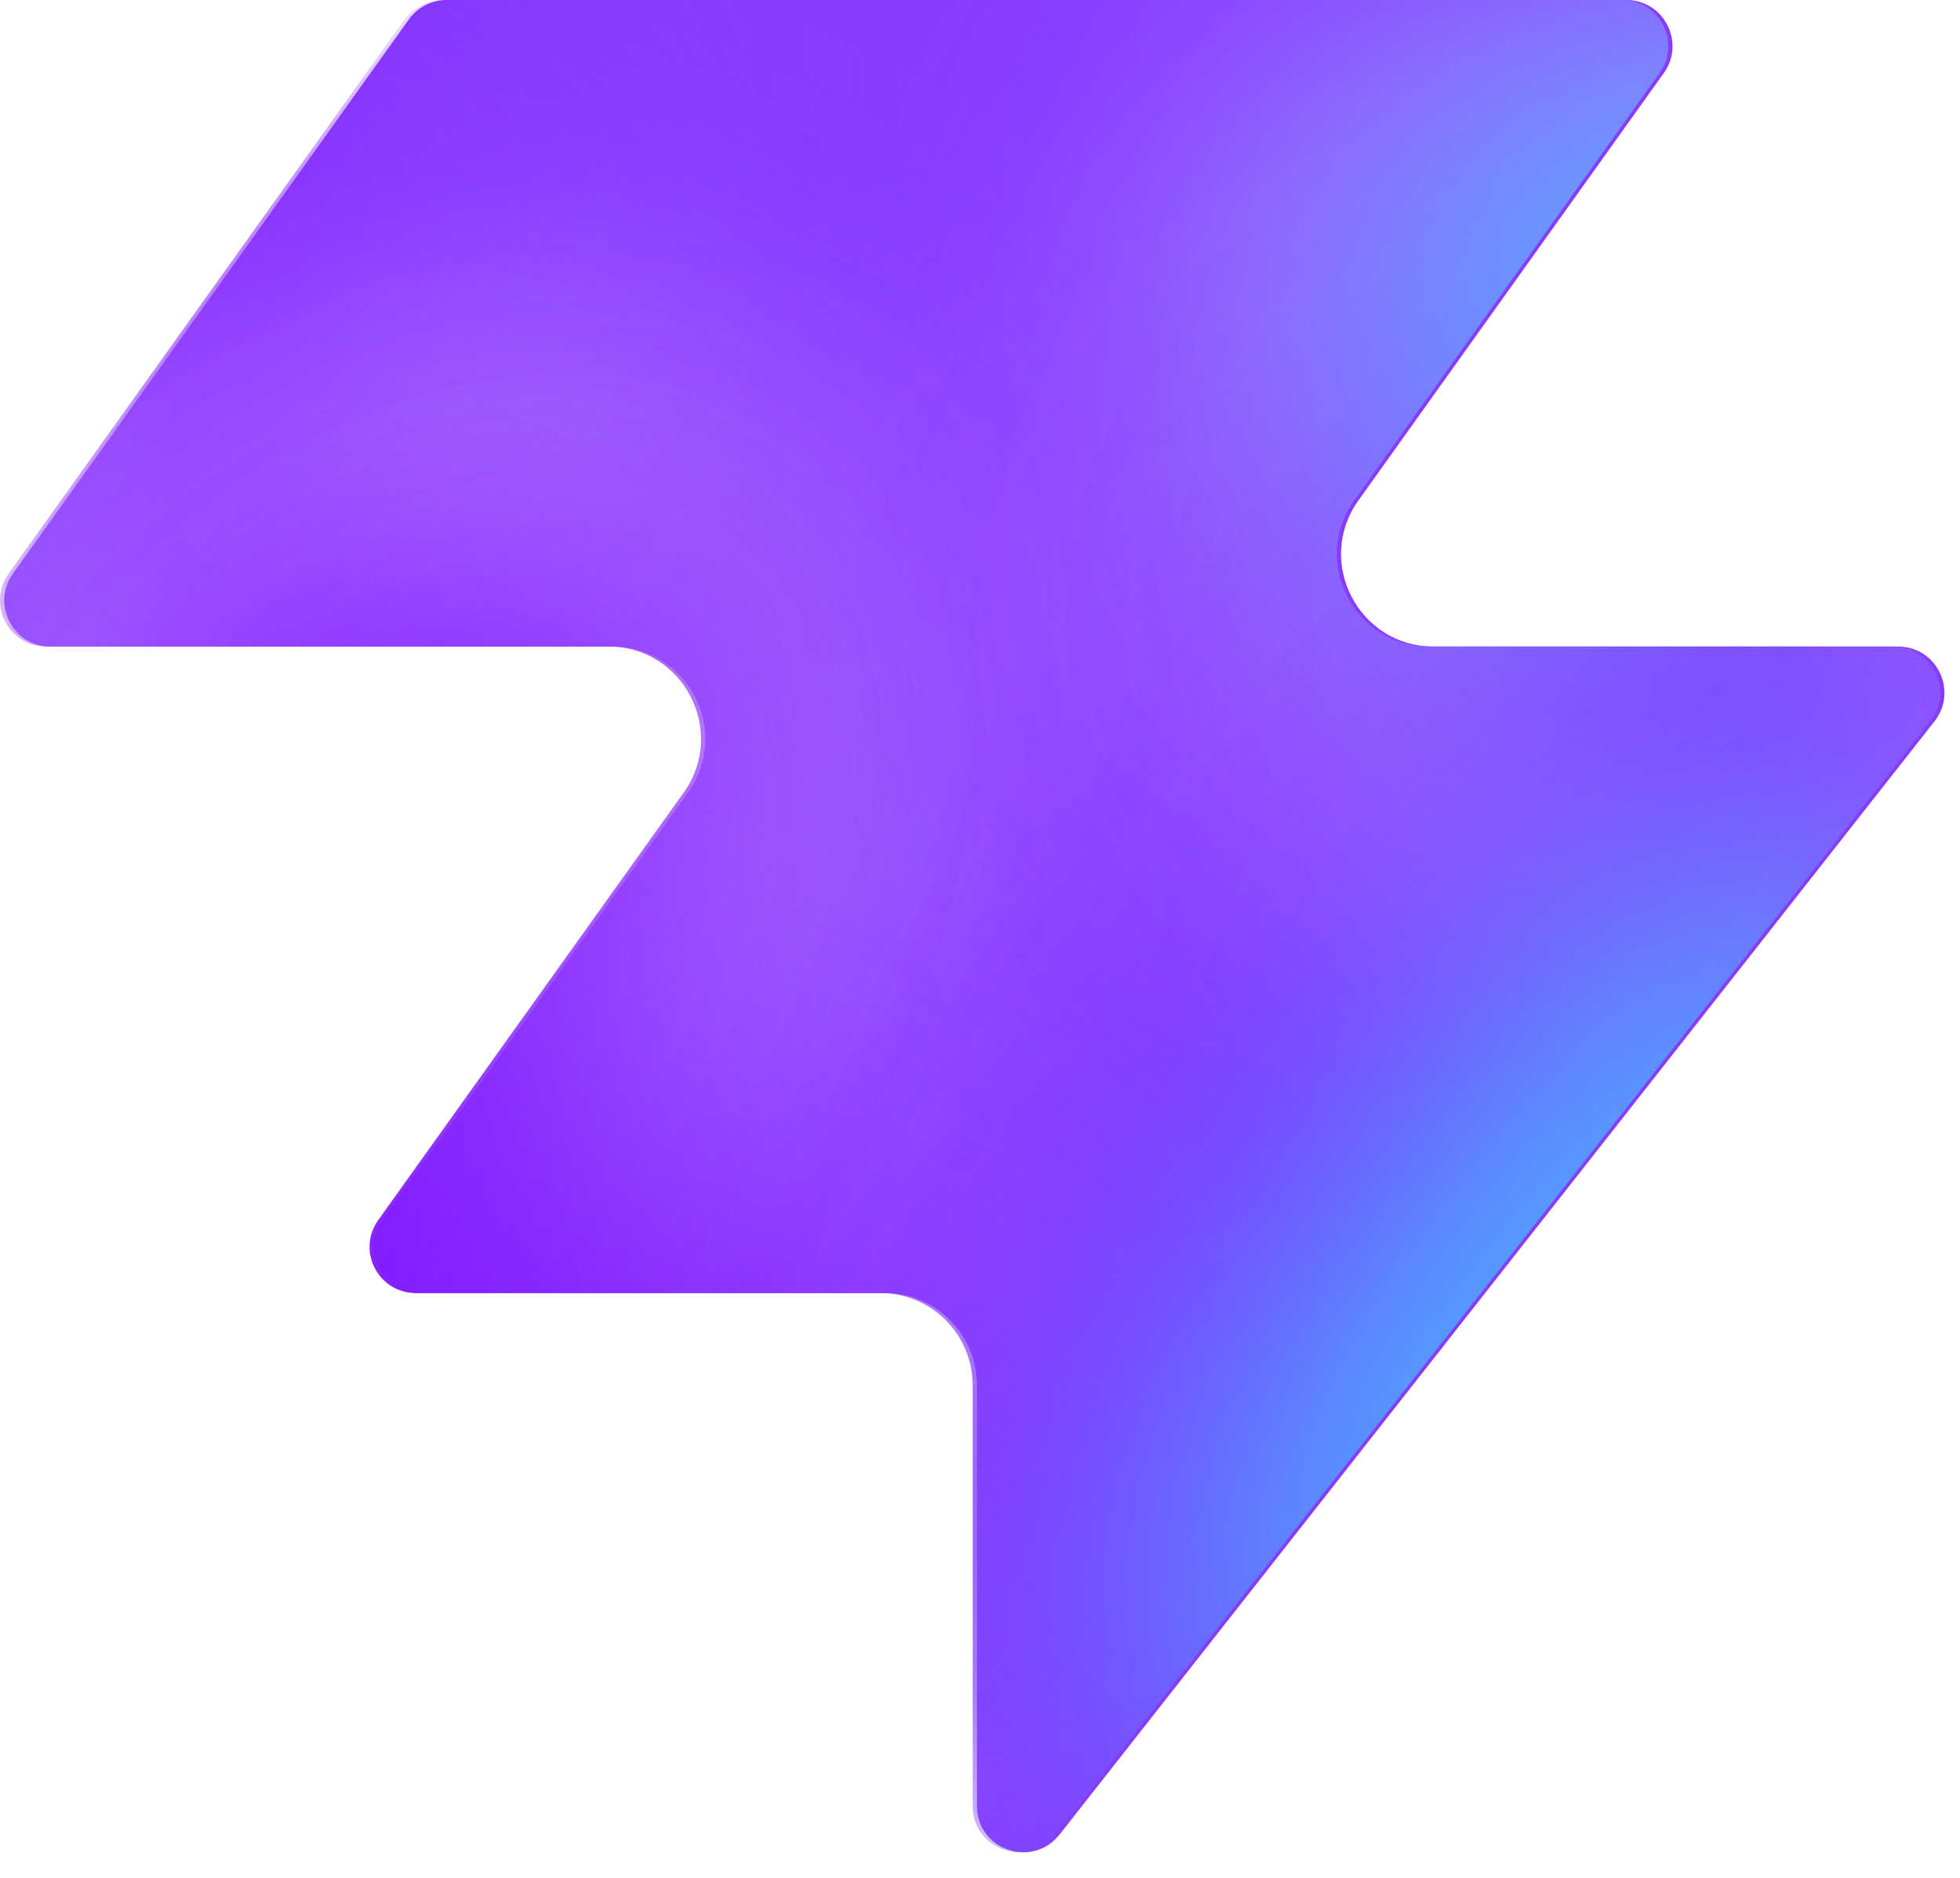
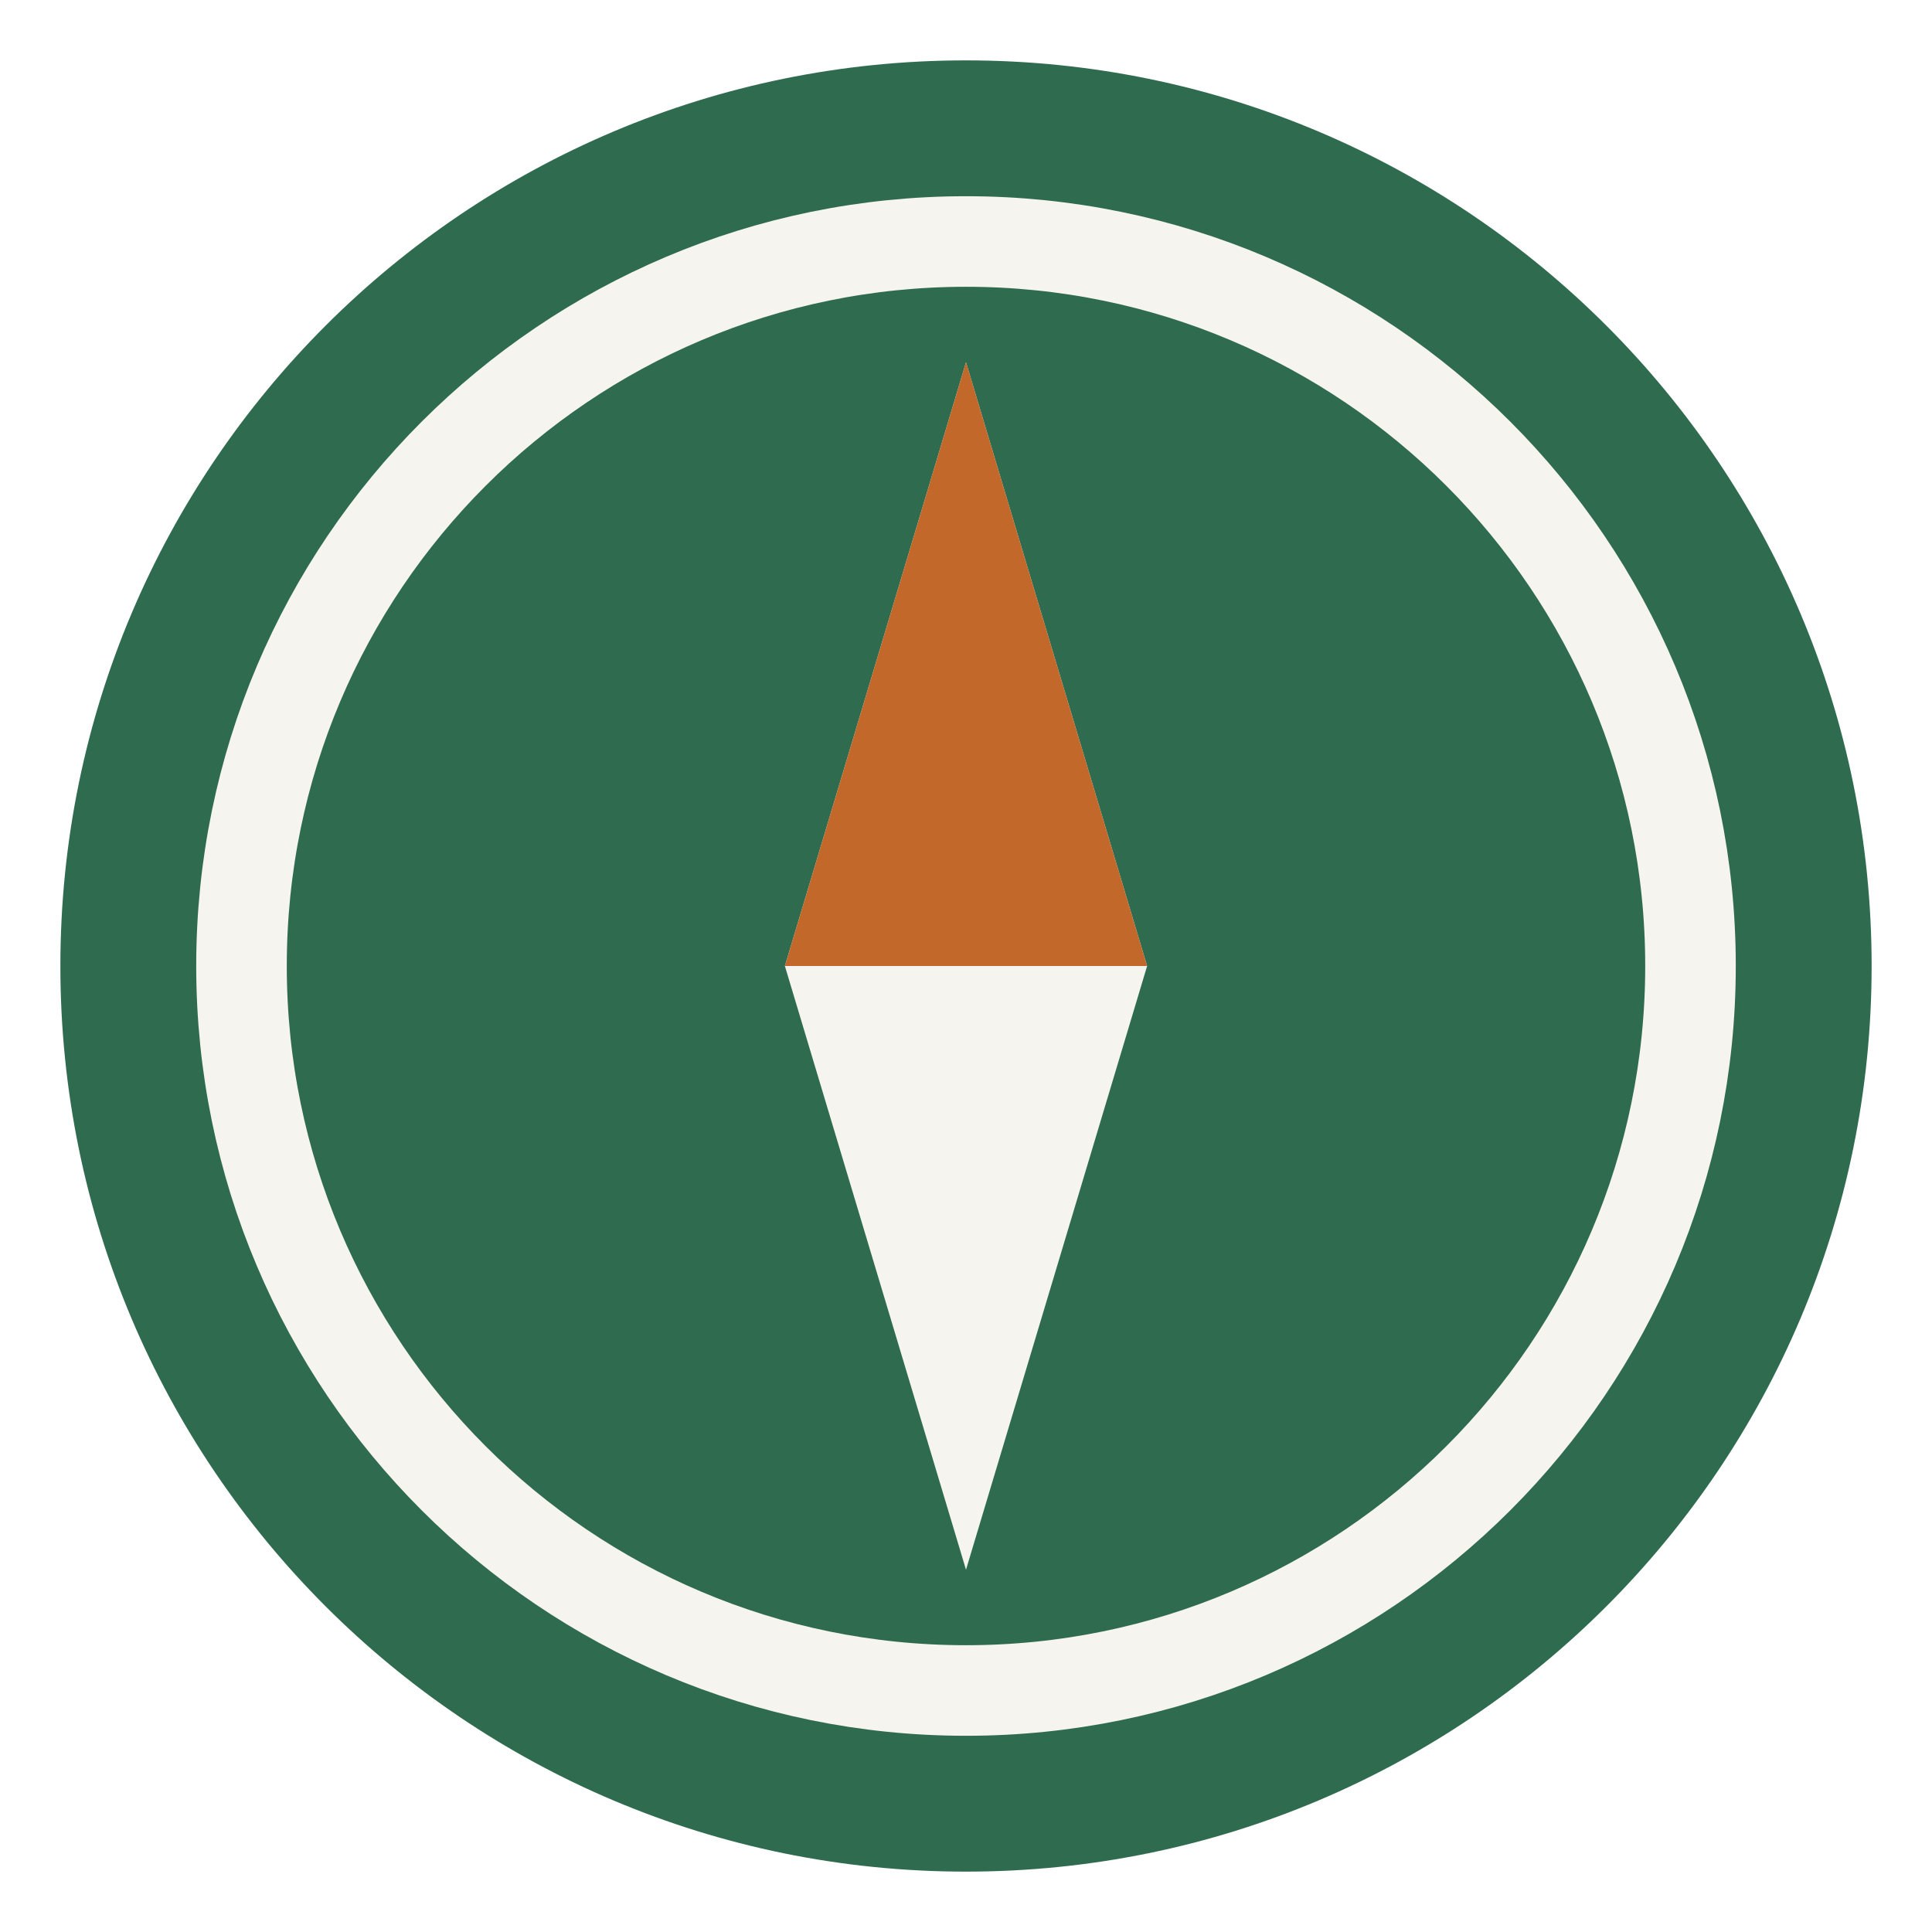
- <svg xmlns="http://www.w3.org/2000/svg" width="48" height="46" fill="none" viewBox="0 0 48 46">
-   <path fill="#863bff" d="M25.946 44.938c-.664.845-2.021.375-2.021-.698V33.937a2.26 2.26 0 0 0-2.262-2.262H10.287c-.92 0-1.456-1.04-.92-1.788l7.48-10.471c1.07-1.497 0-3.578-1.842-3.578H1.237c-.92 0-1.456-1.04-.92-1.788L10.013.474c.214-.297.556-.474.92-.474h28.894c.92 0 1.456 1.04.92 1.788l-7.48 10.471c-1.07 1.498 0 3.579 1.842 3.579h11.377c.943 0 1.473 1.088.89 1.83L25.947 44.94z" style="fill:#863bff;fill:color(display-p3 .525 .23 1);fill-opacity:1" />
-   <mask id="a" width="48" height="46" x="0" y="0" maskUnits="userSpaceOnUse" style="mask-type:alpha">
-     <path fill="#000" d="M25.842 44.938c-.664.844-2.021.375-2.021-.698V33.937a2.26 2.26 0 0 0-2.262-2.262H10.183c-.92 0-1.456-1.04-.92-1.788l7.48-10.471c1.07-1.498 0-3.579-1.842-3.579H1.133c-.92 0-1.456-1.04-.92-1.787L9.91.473c.214-.297.556-.474.92-.474h28.894c.92 0 1.456 1.04.92 1.788l-7.48 10.471c-1.07 1.498 0 3.578 1.842 3.578h11.377c.943 0 1.473 1.088.89 1.832L25.843 44.94z" style="fill:#000;fill-opacity:1" />
-   </mask>
-   <g mask="url(#a)">
-     <g filter="url(#b)">
-       <ellipse cx="5.508" cy="14.704" fill="#ede6ff" rx="5.508" ry="14.704" style="fill:#ede6ff;fill:color(display-p3 .927 .903 1);fill-opacity:1" transform="matrix(.00324 1 1 -.00324 -4.47 31.516)" />
-     </g>
-     <g filter="url(#c)">
-       <ellipse cx="10.399" cy="29.851" fill="#ede6ff" rx="10.399" ry="29.851" style="fill:#ede6ff;fill:color(display-p3 .927 .903 1);fill-opacity:1" transform="matrix(.00324 1 1 -.00324 -39.328 7.883)" />
-     </g>
-     <g filter="url(#d)">
-       <ellipse cx="5.508" cy="30.487" fill="#7e14ff" rx="5.508" ry="30.487" style="fill:#7e14ff;fill:color(display-p3 .492 .077 1);fill-opacity:1" transform="rotate(89.814 -25.913 -14.639)scale(1 -1)" />
-     </g>
-     <g filter="url(#e)">
-       <ellipse cx="5.508" cy="30.599" fill="#7e14ff" rx="5.508" ry="30.599" style="fill:#7e14ff;fill:color(display-p3 .492 .077 1);fill-opacity:1" transform="rotate(89.814 -32.644 -3.334)scale(1 -1)" />
-     </g>
-     <g filter="url(#f)">
-       <ellipse cx="5.508" cy="30.599" fill="#7e14ff" rx="5.508" ry="30.599" style="fill:#7e14ff;fill:color(display-p3 .492 .077 1);fill-opacity:1" transform="matrix(.00324 1 1 -.00324 -34.34 30.47)" />
-     </g>
-     <g filter="url(#g)">
-       <ellipse cx="14.072" cy="22.078" fill="#ede6ff" rx="14.072" ry="22.078" style="fill:#ede6ff;fill:color(display-p3 .927 .903 1);fill-opacity:1" transform="rotate(93.35 24.506 48.493)scale(-1 1)" />
-     </g>
-     <g filter="url(#h)">
-       <ellipse cx="3.47" cy="21.501" fill="#7e14ff" rx="3.47" ry="21.501" style="fill:#7e14ff;fill:color(display-p3 .492 .077 1);fill-opacity:1" transform="rotate(89.009 28.708 47.59)scale(-1 1)" />
-     </g>
-     <g filter="url(#i)">
-       <ellipse cx="3.47" cy="21.501" fill="#7e14ff" rx="3.47" ry="21.501" style="fill:#7e14ff;fill:color(display-p3 .492 .077 1);fill-opacity:1" transform="rotate(89.009 28.708 47.59)scale(-1 1)" />
-     </g>
-     <g filter="url(#j)">
-       <ellipse cx=".387" cy="8.972" fill="#7e14ff" rx="4.407" ry="29.108" style="fill:#7e14ff;fill:color(display-p3 .492 .077 1);fill-opacity:1" transform="rotate(39.51 .387 8.972)" />
-     </g>
-     <g filter="url(#k)">
-       <ellipse cx="47.523" cy="-6.092" fill="#7e14ff" rx="4.407" ry="29.108" style="fill:#7e14ff;fill:color(display-p3 .492 .077 1);fill-opacity:1" transform="rotate(37.892 47.523 -6.092)" />
-     </g>
-     <g filter="url(#l)">
-       <ellipse cx="41.412" cy="6.333" fill="#47bfff" rx="5.971" ry="9.665" style="fill:#47bfff;fill:color(display-p3 .28 .748 1);fill-opacity:1" transform="rotate(37.892 41.412 6.333)" />
-     </g>
-     <g filter="url(#m)">
-       <ellipse cx="-1.879" cy="38.332" fill="#7e14ff" rx="4.407" ry="29.108" style="fill:#7e14ff;fill:color(display-p3 .492 .077 1);fill-opacity:1" transform="rotate(37.892 -1.88 38.332)" />
-     </g>
-     <g filter="url(#n)">
-       <ellipse cx="-1.879" cy="38.332" fill="#7e14ff" rx="4.407" ry="29.108" style="fill:#7e14ff;fill:color(display-p3 .492 .077 1);fill-opacity:1" transform="rotate(37.892 -1.88 38.332)" />
-     </g>
-     <g filter="url(#o)">
-       <ellipse cx="35.651" cy="29.907" fill="#7e14ff" rx="4.407" ry="29.108" style="fill:#7e14ff;fill:color(display-p3 .492 .077 1);fill-opacity:1" transform="rotate(37.892 35.651 29.907)" />
-     </g>
-     <g filter="url(#p)">
-       <ellipse cx="38.418" cy="32.4" fill="#47bfff" rx="5.971" ry="15.297" style="fill:#47bfff;fill:color(display-p3 .28 .748 1);fill-opacity:1" transform="rotate(37.892 38.418 32.4)" />
-     </g>
-   </g>
-   <defs>
-     <filter id="b" width="60.045" height="41.654" x="-19.77" y="16.149" color-interpolation-filters="sRGB" filterUnits="userSpaceOnUse">
-       <feFlood flood-opacity="0" result="BackgroundImageFix" />
-       <feBlend in="SourceGraphic" in2="BackgroundImageFix" result="shape" />
-       <feGaussianBlur result="effect1_foregroundBlur_2002_17158" stdDeviation="7.659" />
-     </filter>
-     <filter id="c" width="90.34" height="51.437" x="-54.613" y="-7.533" color-interpolation-filters="sRGB" filterUnits="userSpaceOnUse">
-       <feFlood flood-opacity="0" result="BackgroundImageFix" />
-       <feBlend in="SourceGraphic" in2="BackgroundImageFix" result="shape" />
-       <feGaussianBlur result="effect1_foregroundBlur_2002_17158" stdDeviation="7.659" />
-     </filter>
-     <filter id="d" width="79.355" height="29.4" x="-49.64" y="2.03" color-interpolation-filters="sRGB" filterUnits="userSpaceOnUse">
-       <feFlood flood-opacity="0" result="BackgroundImageFix" />
-       <feBlend in="SourceGraphic" in2="BackgroundImageFix" result="shape" />
-       <feGaussianBlur result="effect1_foregroundBlur_2002_17158" stdDeviation="4.596" />
-     </filter>
-     <filter id="e" width="79.579" height="29.4" x="-45.045" y="20.029" color-interpolation-filters="sRGB" filterUnits="userSpaceOnUse">
-       <feFlood flood-opacity="0" result="BackgroundImageFix" />
-       <feBlend in="SourceGraphic" in2="BackgroundImageFix" result="shape" />
-       <feGaussianBlur result="effect1_foregroundBlur_2002_17158" stdDeviation="4.596" />
-     </filter>
-     <filter id="f" width="79.579" height="29.4" x="-43.513" y="21.178" color-interpolation-filters="sRGB" filterUnits="userSpaceOnUse">
-       <feFlood flood-opacity="0" result="BackgroundImageFix" />
-       <feBlend in="SourceGraphic" in2="BackgroundImageFix" result="shape" />
-       <feGaussianBlur result="effect1_foregroundBlur_2002_17158" stdDeviation="4.596" />
-     </filter>
-     <filter id="g" width="74.749" height="58.852" x="15.756" y="-17.901" color-interpolation-filters="sRGB" filterUnits="userSpaceOnUse">
-       <feFlood flood-opacity="0" result="BackgroundImageFix" />
-       <feBlend in="SourceGraphic" in2="BackgroundImageFix" result="shape" />
-       <feGaussianBlur result="effect1_foregroundBlur_2002_17158" stdDeviation="7.659" />
-     </filter>
-     <filter id="h" width="61.377" height="25.362" x="23.548" y="2.284" color-interpolation-filters="sRGB" filterUnits="userSpaceOnUse">
-       <feFlood flood-opacity="0" result="BackgroundImageFix" />
-       <feBlend in="SourceGraphic" in2="BackgroundImageFix" result="shape" />
-       <feGaussianBlur result="effect1_foregroundBlur_2002_17158" stdDeviation="4.596" />
-     </filter>
-     <filter id="i" width="61.377" height="25.362" x="23.548" y="2.284" color-interpolation-filters="sRGB" filterUnits="userSpaceOnUse">
-       <feFlood flood-opacity="0" result="BackgroundImageFix" />
-       <feBlend in="SourceGraphic" in2="BackgroundImageFix" result="shape" />
-       <feGaussianBlur result="effect1_foregroundBlur_2002_17158" stdDeviation="4.596" />
-     </filter>
-     <filter id="j" width="56.045" height="63.649" x="-27.636" y="-22.853" color-interpolation-filters="sRGB" filterUnits="userSpaceOnUse">
-       <feFlood flood-opacity="0" result="BackgroundImageFix" />
-       <feBlend in="SourceGraphic" in2="BackgroundImageFix" result="shape" />
-       <feGaussianBlur result="effect1_foregroundBlur_2002_17158" stdDeviation="4.596" />
-     </filter>
-     <filter id="k" width="54.814" height="64.646" x="20.116" y="-38.415" color-interpolation-filters="sRGB" filterUnits="userSpaceOnUse">
-       <feFlood flood-opacity="0" result="BackgroundImageFix" />
-       <feBlend in="SourceGraphic" in2="BackgroundImageFix" result="shape" />
-       <feGaussianBlur result="effect1_foregroundBlur_2002_17158" stdDeviation="4.596" />
-     </filter>
-     <filter id="l" width="33.541" height="35.313" x="24.641" y="-11.323" color-interpolation-filters="sRGB" filterUnits="userSpaceOnUse">
-       <feFlood flood-opacity="0" result="BackgroundImageFix" />
-       <feBlend in="SourceGraphic" in2="BackgroundImageFix" result="shape" />
-       <feGaussianBlur result="effect1_foregroundBlur_2002_17158" stdDeviation="4.596" />
-     </filter>
-     <filter id="m" width="54.814" height="64.646" x="-29.286" y="6.009" color-interpolation-filters="sRGB" filterUnits="userSpaceOnUse">
-       <feFlood flood-opacity="0" result="BackgroundImageFix" />
-       <feBlend in="SourceGraphic" in2="BackgroundImageFix" result="shape" />
-       <feGaussianBlur result="effect1_foregroundBlur_2002_17158" stdDeviation="4.596" />
-     </filter>
-     <filter id="n" width="54.814" height="64.646" x="-29.286" y="6.009" color-interpolation-filters="sRGB" filterUnits="userSpaceOnUse">
-       <feFlood flood-opacity="0" result="BackgroundImageFix" />
-       <feBlend in="SourceGraphic" in2="BackgroundImageFix" result="shape" />
-       <feGaussianBlur result="effect1_foregroundBlur_2002_17158" stdDeviation="4.596" />
-     </filter>
-     <filter id="o" width="54.814" height="64.646" x="8.244" y="-2.416" color-interpolation-filters="sRGB" filterUnits="userSpaceOnUse">
-       <feFlood flood-opacity="0" result="BackgroundImageFix" />
-       <feBlend in="SourceGraphic" in2="BackgroundImageFix" result="shape" />
-       <feGaussianBlur result="effect1_foregroundBlur_2002_17158" stdDeviation="4.596" />
-     </filter>
-     <filter id="p" width="39.409" height="43.623" x="18.713" y="10.588" color-interpolation-filters="sRGB" filterUnits="userSpaceOnUse">
-       <feFlood flood-opacity="0" result="BackgroundImageFix" />
-       <feBlend in="SourceGraphic" in2="BackgroundImageFix" result="shape" />
-       <feGaussianBlur result="effect1_foregroundBlur_2002_17158" stdDeviation="4.596" />
-     </filter>
-   </defs>
+ <svg xmlns="http://www.w3.org/2000/svg" viewBox="0 0 64 64">
+   <circle cx="32" cy="32" r="30" fill="#2f6b4f" />
+   <circle cx="32" cy="32" r="24" fill="none" stroke="#f6f4ee" stroke-width="3" />
+   <path d="M32 12 L38 32 L32 52 L26 32 Z" fill="#f6f4ee" />
+   <path d="M32 12 L38 32 L26 32 Z" fill="#c2682b" />
</svg>
